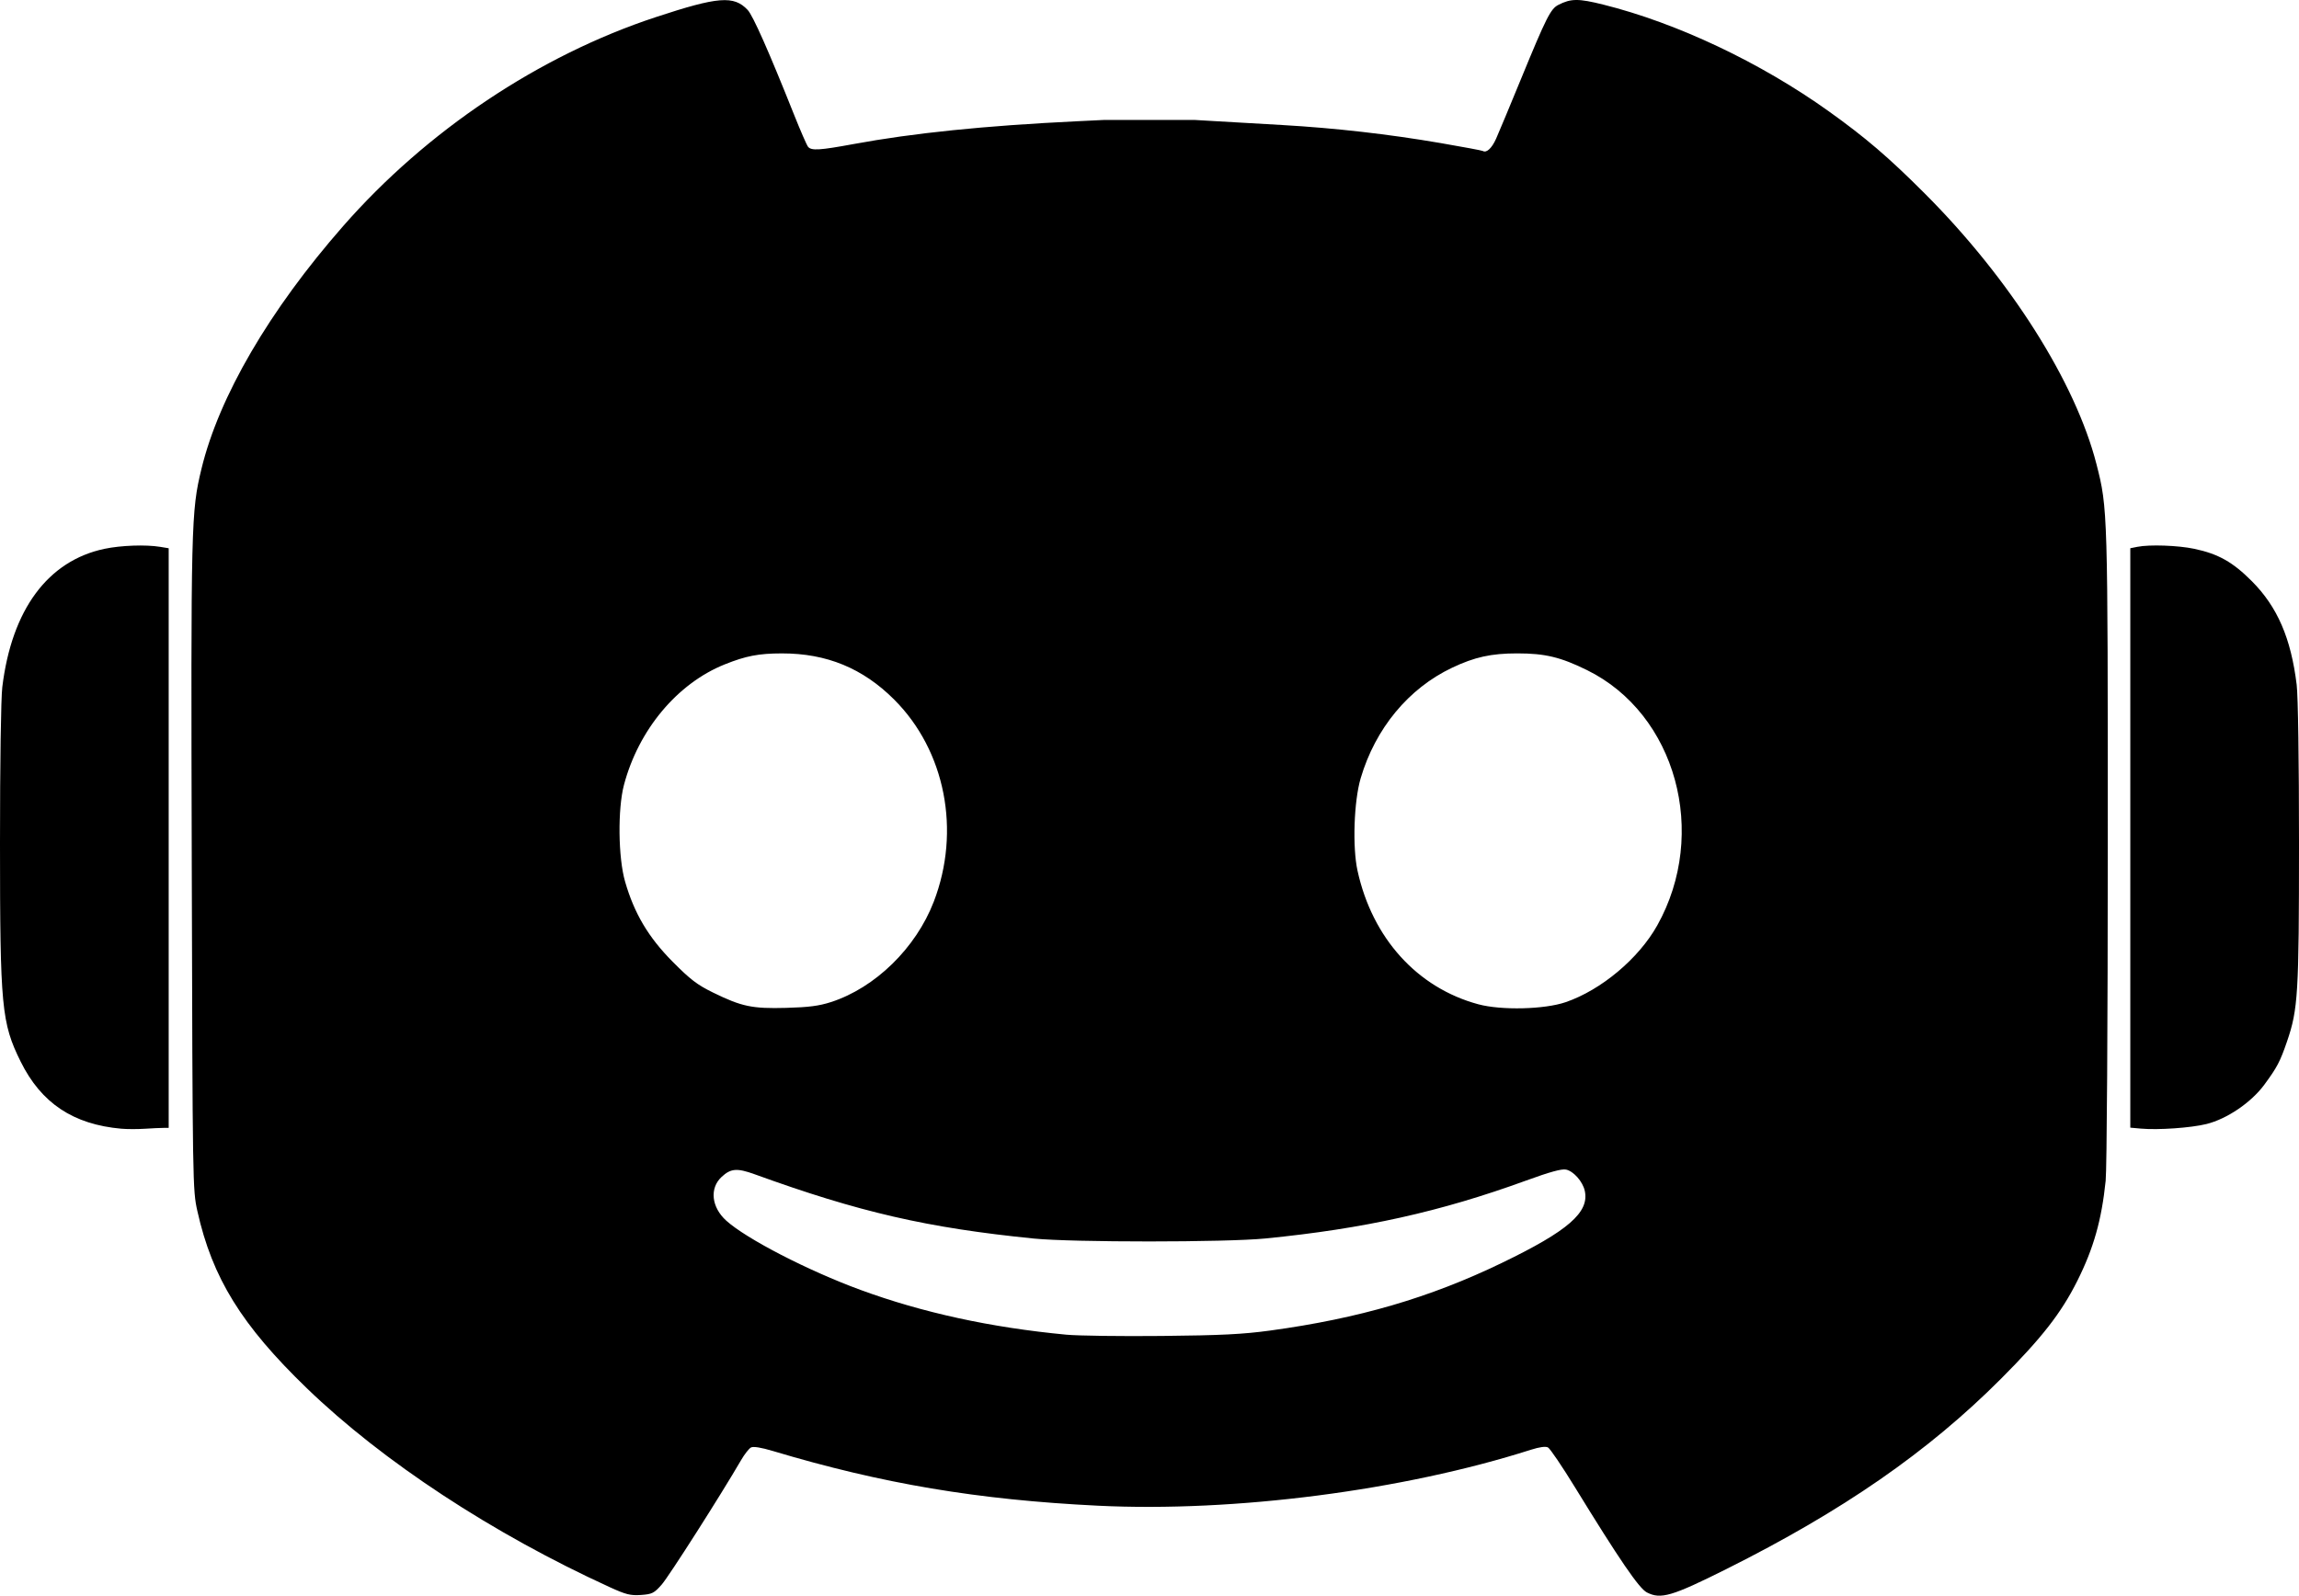
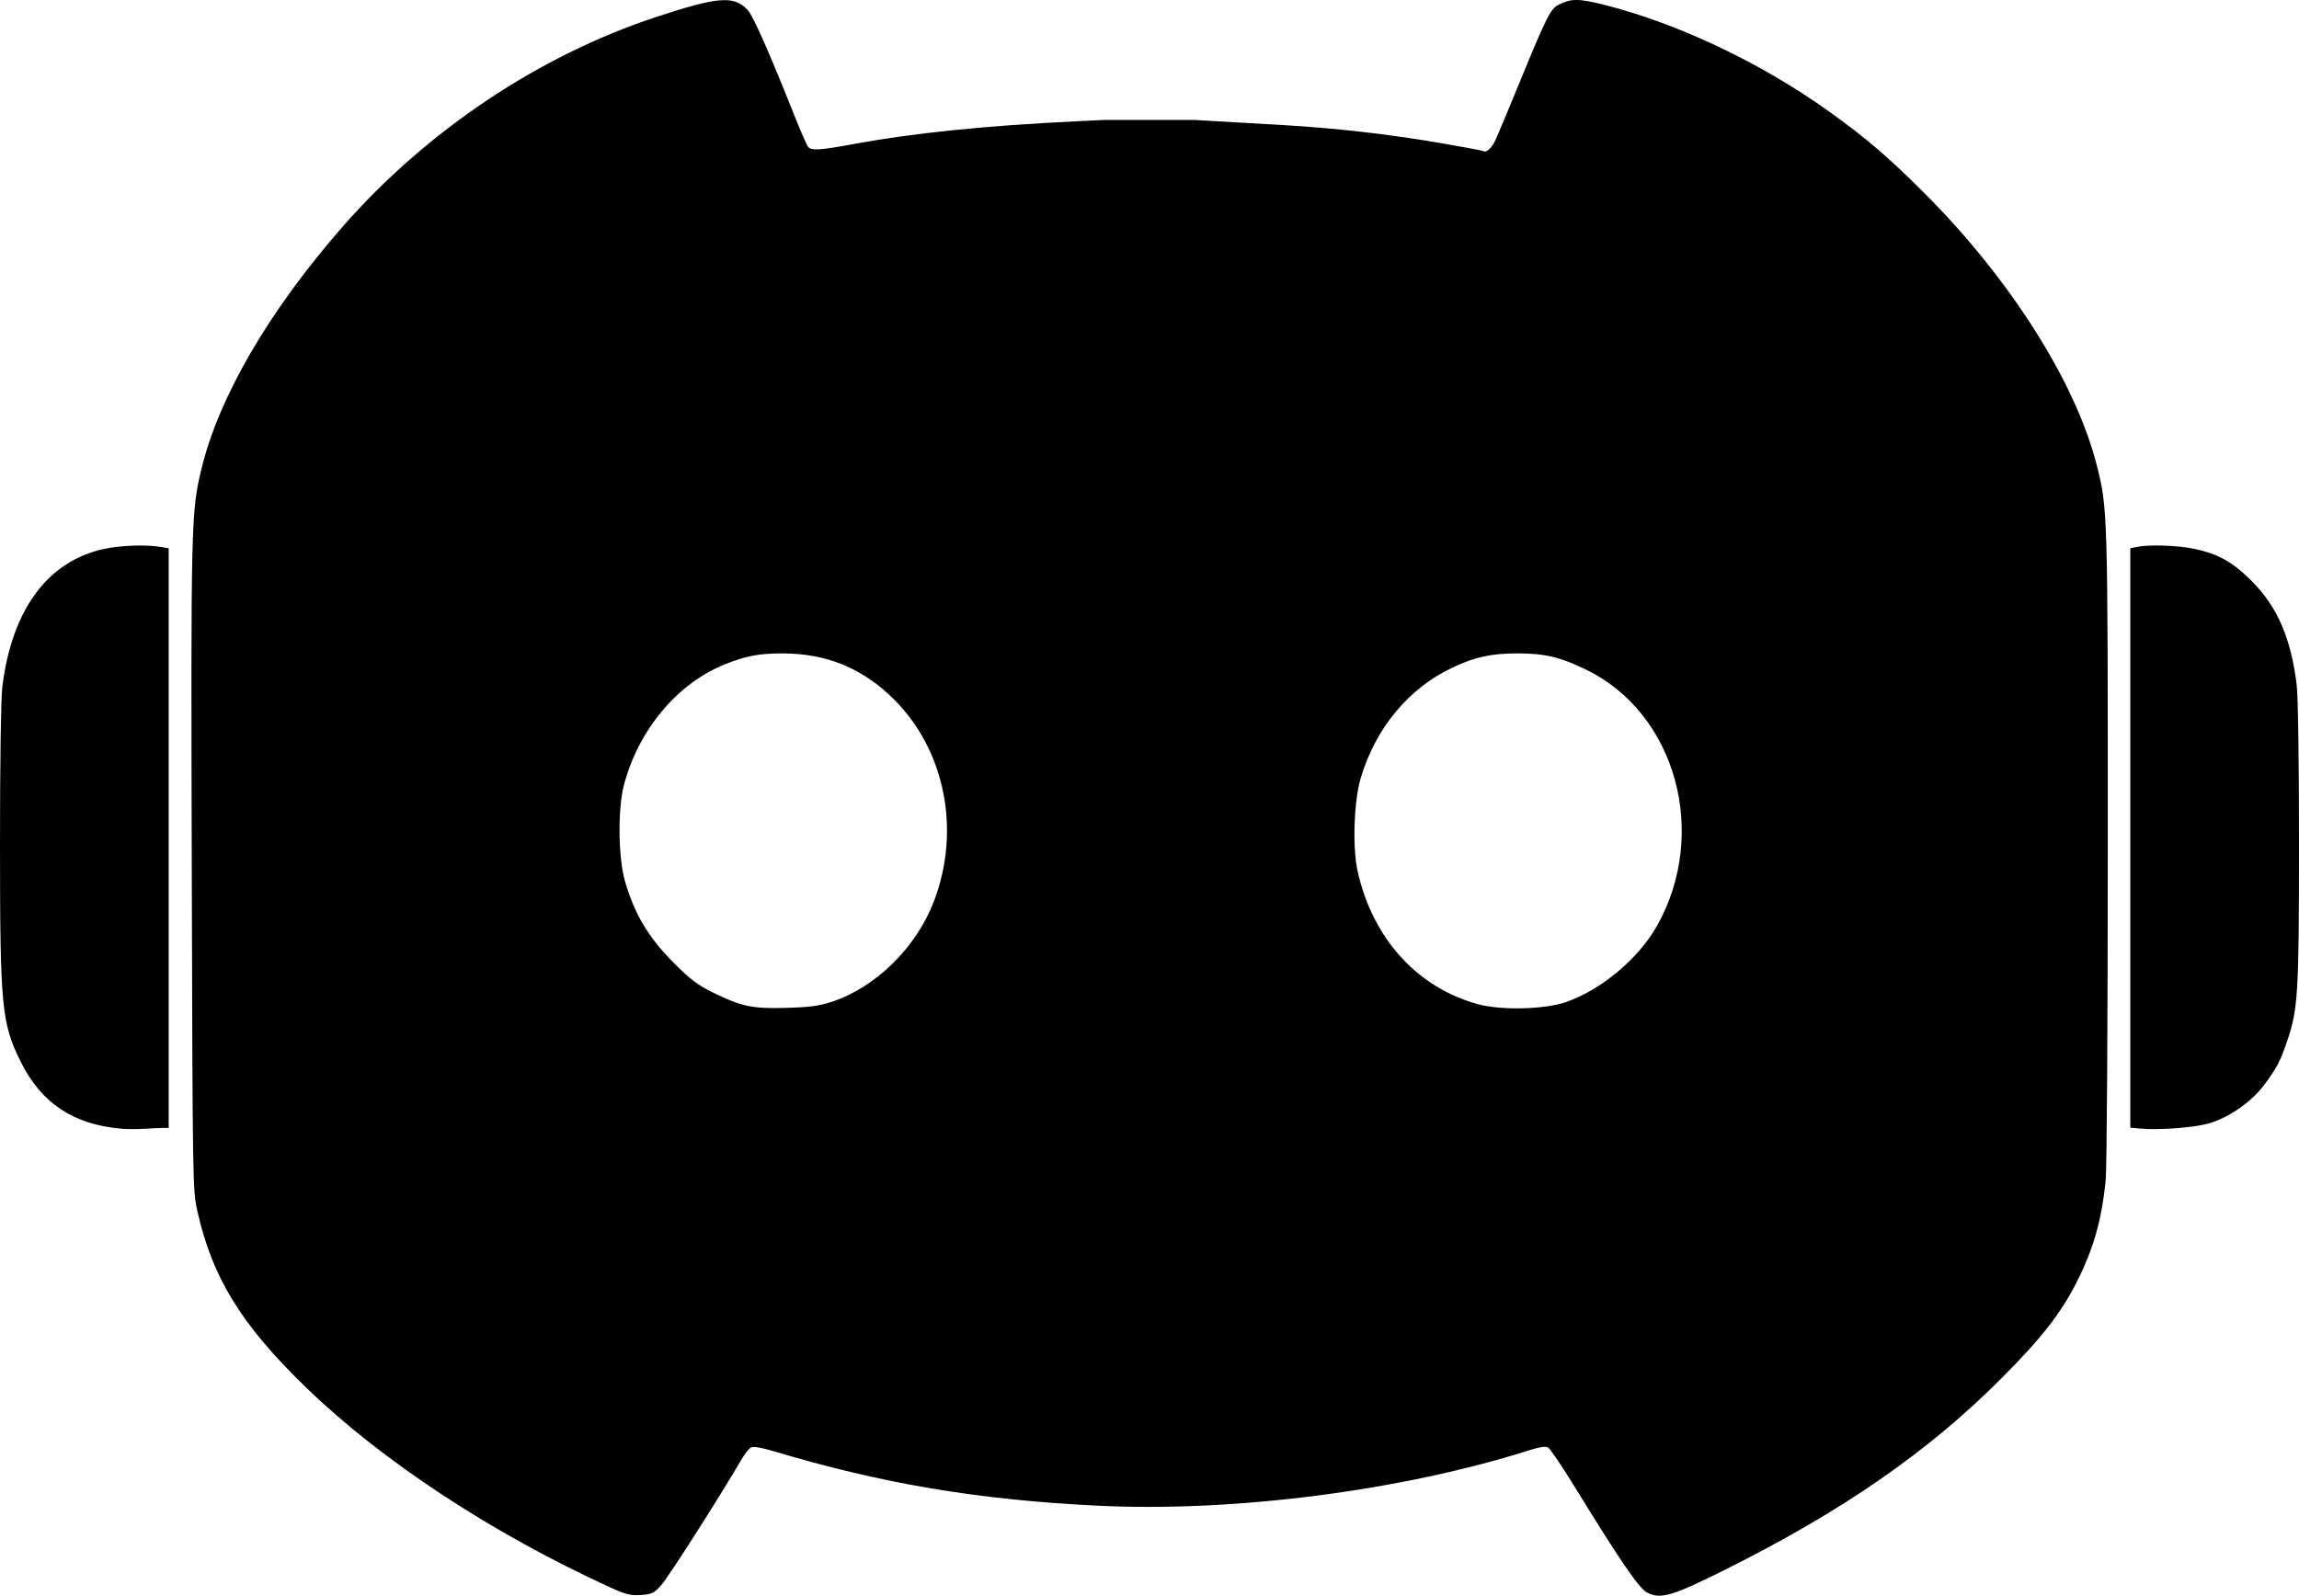
<svg xmlns="http://www.w3.org/2000/svg" width="270.401mm" height="187.732mm" viewBox="0 0 270.401 187.732" version="1.1" id="svg1" xml:space="preserve">
  <defs id="defs1" />
-   <g id="layer1" transform="translate(16.01272,-69.43135)">
-     <path style="fill:#000000" d="m 55.688,256.15 c -13.758,-6.285 -26.698,-14.786 -35.611,-23.394 -7.682,-7.42 -11.121,-12.986 -12.874,-20.839 -0.555,-2.485 -0.562,-2.943 -0.661,-40.614 -0.106,-40.451 -0.075,-41.691 1.141,-46.713 2.059,-8.502 7.981,-18.652 16.666,-28.561 9.838,-11.225 23.054,-20.061 36.764,-24.581 7.359,-2.426 9.185,-2.569 10.812,-0.847 0.622,0.659 2.496,4.89 5.461,12.331 0.754,1.892 1.493,3.588 1.643,3.77 0.391,0.474 1.353,0.415 5.352,-0.323 7.012,-1.295 15.421,-2.156 26.143,-2.675 l 3.373,-0.164 10.583,0.002 2.712,0.158 c 1.492,0.087 4.915,0.285 7.607,0.44 6.245,0.36 12.534,1.077 18.614,2.121 2.641,0.454 4.88,0.873 4.976,0.931 0.433,0.264 1.061,-0.316 1.565,-1.445 0.302,-0.676 1.625,-3.848 2.939,-7.049 2.967,-7.223 3.474,-8.228 4.384,-8.693 1.483,-0.758 2.354,-0.763 5.288,-0.031 8.67,2.163 18.501,6.817 26.526,12.558 4.331,3.098 7.012,5.394 11.26,9.643 10.035,10.036 17.752,22.206 20.224,31.892 1.319,5.17 1.326,5.396 1.323,44.937 -0.002,20.898 -0.11,37.993 -0.249,39.34 -0.479,4.636 -1.417,7.948 -3.332,11.774 -1.896,3.786 -4.167,6.701 -8.98,11.524 -8.573,8.591 -18.596,15.537 -32.319,22.397 -6.405,3.202 -7.699,3.581 -9.336,2.735 -0.916,-0.473 -3.226,-3.855 -8.463,-12.385 -1.498,-2.44 -2.92,-4.541 -3.161,-4.668 -0.283,-0.15 -0.999,-0.052 -2.025,0.275 -15.01,4.795 -34.878,7.362 -50.908,6.578 -14.144,-0.692 -25.372,-2.582 -38.256,-6.442 -1.358,-0.407 -2.272,-0.553 -2.551,-0.408 -0.239,0.124 -0.764,0.795 -1.167,1.489 -2.357,4.064 -8.507,13.708 -9.344,14.651 -0.894,1.008 -1.122,1.121 -2.429,1.213 -1.236,0.086 -1.765,-0.046 -3.692,-0.926 z m 77.709,-30.184 c 10.422,-1.423 18.744,-3.854 27.231,-7.954 7.8,-3.768 10.312,-5.952 9.756,-8.484 -0.238,-1.083 -1.309,-2.3 -2.195,-2.495 -0.514,-0.113 -1.893,0.265 -4.706,1.289 -10.091,3.674 -19.047,5.664 -30.668,6.814 -4.665,0.462 -22.677,0.466 -27.252,0.006 -12.527,-1.259 -20.498,-3.095 -32.808,-7.558 -2.083,-0.755 -2.816,-0.697 -3.899,0.312 -1.433,1.332 -1.194,3.567 0.55,5.142 2.373,2.144 9.609,5.878 15.785,8.146 7.303,2.682 15.319,4.427 24.209,5.27 1.382,0.131 6.443,0.199 11.245,0.15 6.994,-0.071 9.531,-0.198 12.753,-0.638 z M 81.713,187.328 c 5.21,-1.682 9.999,-6.357 12.1,-11.812 3.208,-8.331 1.363,-17.763 -4.651,-23.777 -3.692,-3.692 -7.945,-5.442 -13.209,-5.436 -2.727,0.003 -4.235,0.293 -6.722,1.291 -5.584,2.24 -10.144,7.697 -11.856,14.184 -0.748,2.835 -0.681,8.555 0.134,11.377 1.083,3.751 2.74,6.543 5.587,9.415 2.084,2.102 2.899,2.724 4.763,3.637 3.377,1.652 4.593,1.907 8.599,1.799 2.638,-0.071 3.862,-0.229 5.255,-0.679 z m 86.423,0.007 c 4.179,-1.433 8.583,-5.124 10.767,-9.023 6.071,-10.84 2.21,-24.895 -8.254,-30.043 -3.109,-1.53 -4.937,-1.968 -8.202,-1.968 -3.069,0 -5.018,0.429 -7.673,1.69 -5.124,2.433 -9.018,7.141 -10.747,12.994 -0.797,2.696 -0.982,8.103 -0.373,10.883 1.738,7.932 7.023,13.777 14.209,15.715 2.704,0.729 7.78,0.607 10.272,-0.247 z M -1.727,202.224 c -5.671,-0.499 -9.44,-3.01 -11.859,-7.903 -2.247,-4.543 -2.425,-6.428 -2.427,-25.672 -9.2e-4,-9.473 0.111,-17.073 0.271,-18.389 1.109,-9.112 5.361,-14.86 12.03,-16.263 1.935,-0.407 4.854,-0.509 6.548,-0.229 l 0.992,0.164 v 34.097 34.097 h -0.623 c -0.342,0 -1.325,0.045 -2.183,0.101 -0.858,0.056 -2.096,0.054 -2.751,-0.004 z m 237.53,-0.013 -1.257,-0.113 v -34.084 -34.084 l 0.827,-0.165 c 1.44,-0.288 4.795,-0.17 6.709,0.235 2.818,0.597 4.515,1.553 6.765,3.812 3.003,3.014 4.599,6.706 5.269,12.185 0.162,1.327 0.273,8.941 0.273,18.653 -0.002,17.697 -0.112,19.523 -1.409,23.306 -0.814,2.374 -1.166,3.044 -2.67,5.087 -1.541,2.093 -4.389,4.029 -6.809,4.629 -1.818,0.45 -5.683,0.721 -7.698,0.539 z" id="path1" />
+   <g id="layer1" transform="translate(-277.2812,-101.9645)">
+     <path id="rect3-9" style="fill:#000000;fill-opacity:1;stroke-width:0.7;stroke-opacity:0;paint-order:markers stroke fill" d="m 351.045,229.784 h 123.003 v 33.826 H 351.045 Z m -2.063,58.9 c -13.758,-6.285 -26.698,-14.786 -35.611,-23.394 -7.682,-7.42 -11.121,-12.986 -12.874,-20.839 -0.555,-2.485 -0.562,-2.943 -0.661,-40.614 -0.106,-40.452 -0.075,-41.691 1.141,-46.714 2.059,-8.502 7.981,-18.652 16.666,-28.561 9.838,-11.225 23.054,-20.061 36.764,-24.581 7.359,-2.426 9.185,-2.569 10.812,-0.847 0.622,0.659 2.496,4.89 5.461,12.331 0.754,1.892 1.493,3.588 1.643,3.77 0.391,0.474 1.353,0.415 5.352,-0.323 7.012,-1.295 15.421,-2.156 26.143,-2.675 l 3.373,-0.164 10.583,0.002 2.712,0.158 c 1.492,0.087 4.915,0.285 7.607,0.44 6.245,0.36 12.534,1.077 18.614,2.121 2.641,0.454 4.88,0.873 4.976,0.931 0.433,0.264 1.061,-0.316 1.565,-1.445 0.302,-0.676 1.625,-3.848 2.939,-7.049 2.967,-7.223 3.474,-8.228 4.384,-8.693 1.483,-0.758 2.354,-0.763 5.288,-0.031 8.67,2.163 18.501,6.817 26.526,12.558 4.331,3.098 7.012,5.394 11.26,9.643 10.035,10.037 17.752,22.206 20.224,31.892 1.319,5.17 1.326,5.396 1.323,44.937 -0.002,20.898 -0.11,37.993 -0.249,39.34 -0.479,4.636 -1.417,7.948 -3.332,11.774 -1.896,3.786 -4.167,6.701 -8.98,11.524 -8.573,8.591 -18.596,15.537 -32.319,22.397 -6.405,3.202 -7.699,3.581 -9.336,2.735 -0.916,-0.473 -3.226,-3.855 -8.463,-12.385 -1.498,-2.44 -2.92,-4.541 -3.161,-4.668 -0.283,-0.15 -0.999,-0.052 -2.025,0.275 -15.01,4.795 -34.878,7.362 -50.908,6.578 -14.144,-0.692 -25.372,-2.582 -38.256,-6.442 -1.358,-0.407 -2.272,-0.553 -2.551,-0.408 -0.239,0.124 -0.764,0.795 -1.167,1.489 -2.357,4.064 -8.507,13.708 -9.344,14.651 -0.894,1.008 -1.122,1.121 -2.429,1.213 -1.236,0.086 -1.765,-0.046 -3.692,-0.926 z m 77.709,-30.184 c 10.422,-1.423 18.744,-3.854 27.231,-7.954 7.8,-3.768 10.312,-5.952 9.756,-8.484 -0.238,-1.083 -1.309,-2.3 -2.195,-2.495 -0.514,-0.113 -1.893,0.265 -4.706,1.289 -10.091,3.674 -19.047,5.664 -30.668,6.814 -4.665,0.462 -22.677,0.466 -27.252,0.006 -12.527,-1.259 -20.498,-3.095 -32.808,-7.558 -2.083,-0.755 -2.816,-0.696 -3.899,0.312 -1.433,1.332 -1.194,3.567 0.55,5.142 2.373,2.144 9.609,5.878 15.785,8.146 7.303,2.682 15.319,4.427 24.209,5.27 1.382,0.131 6.443,0.199 11.245,0.15 6.994,-0.071 9.531,-0.198 12.753,-0.638 z m -51.684,-38.638 c 5.21,-1.682 9.999,-6.357 12.1,-11.812 3.208,-8.331 1.363,-17.763 -4.651,-23.777 -3.692,-3.692 -7.945,-5.442 -13.209,-5.436 -2.727,0.003 -4.235,0.293 -6.722,1.291 -5.584,2.24 -10.144,7.697 -11.856,14.184 -0.748,2.835 -0.681,8.555 0.134,11.377 1.083,3.751 2.74,6.543 5.587,9.415 2.084,2.102 2.899,2.724 4.763,3.637 3.377,1.652 4.593,1.907 8.599,1.799 2.638,-0.071 3.862,-0.229 5.255,-0.679 z m 86.423,0.007 c 4.179,-1.433 8.583,-5.124 10.767,-9.023 6.071,-10.84 2.21,-24.895 -8.254,-30.043 -3.109,-1.53 -4.937,-1.968 -8.202,-1.968 -3.069,0 -5.018,0.429 -7.673,1.69 -5.124,2.433 -9.018,7.141 -10.747,12.994 -0.797,2.696 -0.982,8.104 -0.373,10.883 1.738,7.932 7.023,13.777 14.209,15.715 2.704,0.729 7.78,0.607 10.272,-0.247 z m -169.863,14.89 c -5.671,-0.499 -9.44,-3.01 -11.859,-7.903 -2.247,-4.543 -2.425,-6.428 -2.427,-25.672 -9.2e-4,-9.473 0.111,-17.073 0.271,-18.389 1.109,-9.112 5.361,-14.86 12.03,-16.263 1.935,-0.407 4.854,-0.509 6.548,-0.229 l 0.992,0.164 v 34.097 34.097 h -0.623 c -0.342,0 -1.325,0.045 -2.183,0.101 -0.858,0.056 -2.096,0.054 -2.751,-0.004 z m 237.53,-0.013 -1.257,-0.113 V 200.548 166.464 l 0.827,-0.165 c 1.44,-0.288 4.795,-0.17 6.709,0.235 2.818,0.597 4.515,1.553 6.765,3.812 3.003,3.014 4.599,6.706 5.269,12.185 0.162,1.327 0.273,8.941 0.273,18.653 -0.002,17.697 -0.112,19.523 -1.409,23.306 -0.814,2.374 -1.166,3.044 -2.67,5.087 -1.541,2.093 -4.389,4.029 -6.809,4.629 -1.818,0.45 -5.683,0.721 -7.698,0.539 z" />
  </g>
</svg>
